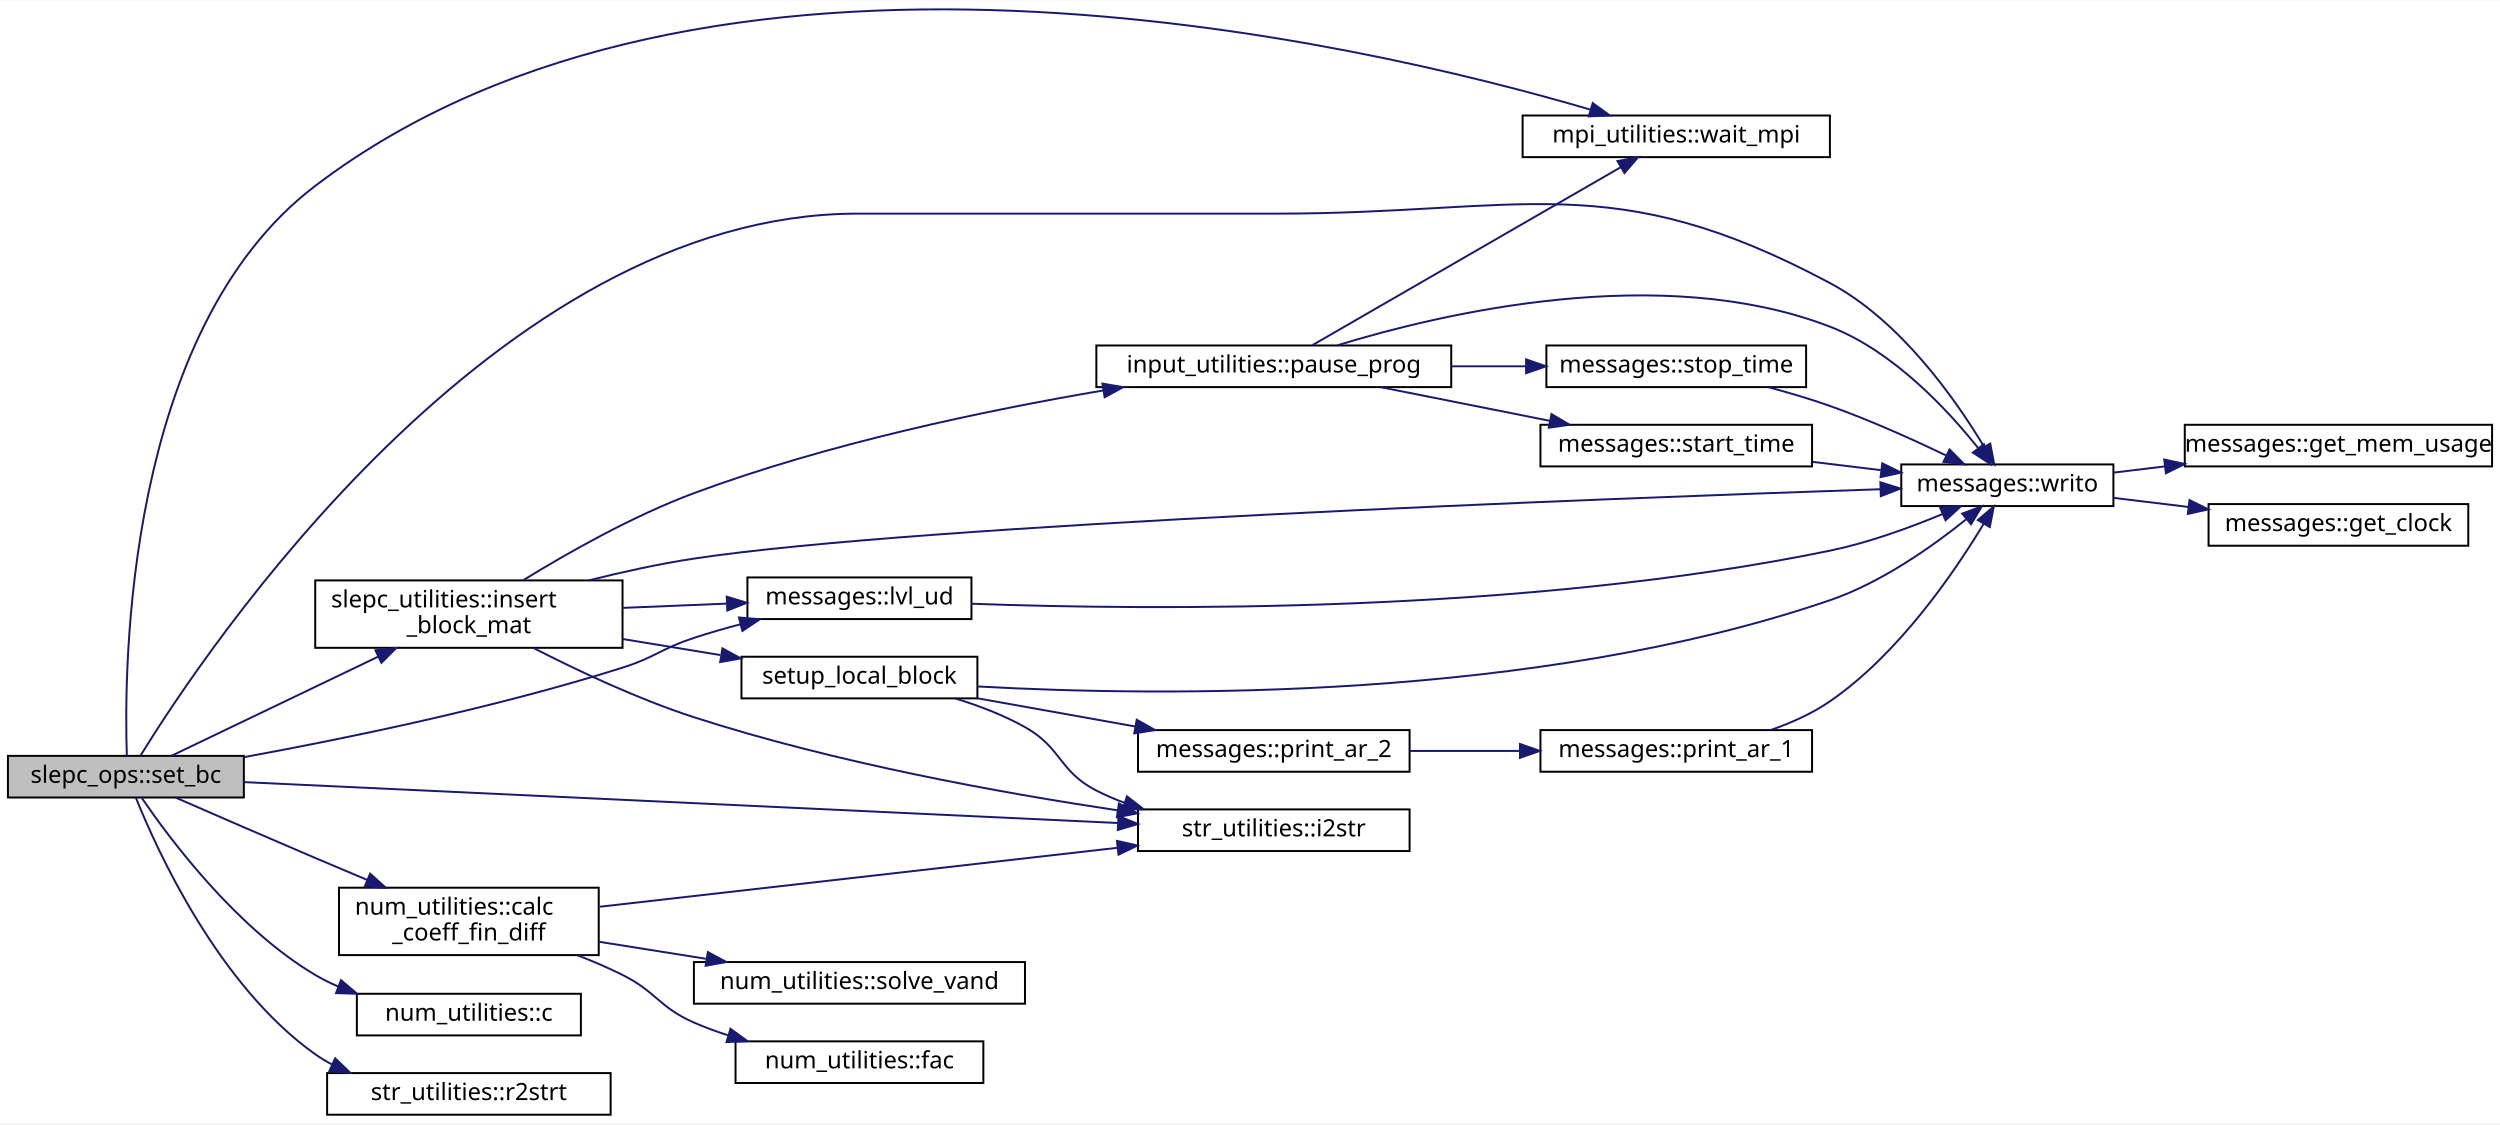
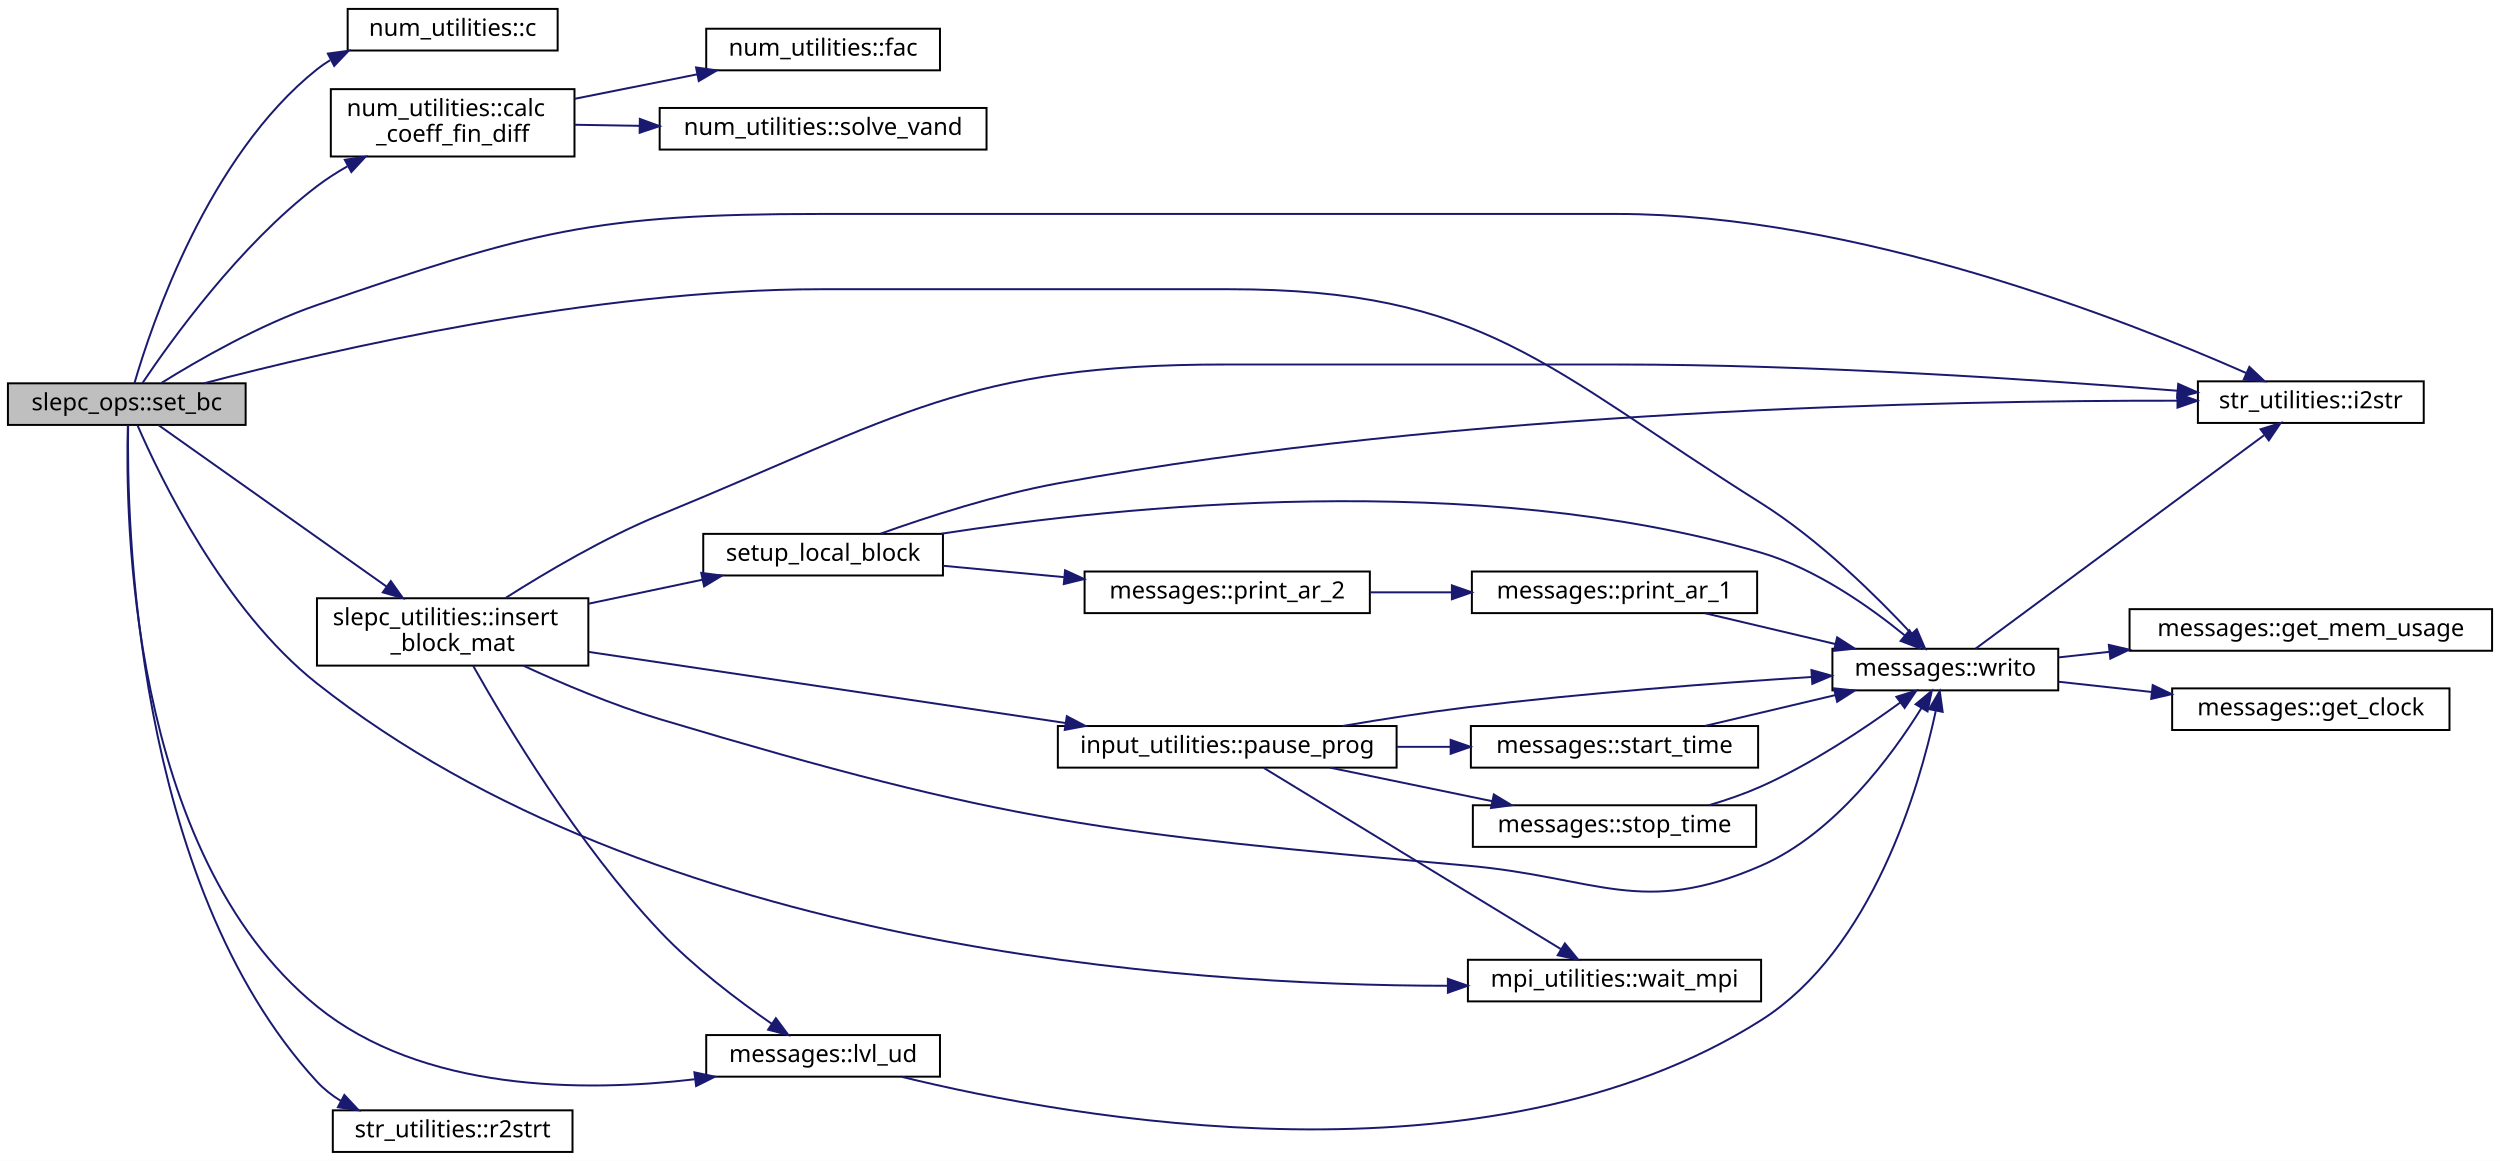
- <svg xmlns="http://www.w3.org/2000/svg" xmlns:xlink="http://www.w3.org/1999/xlink" width="1261pt" height="567pt" viewBox="0.00 0.00 1261.00 566.51">
-   <g id="graph0" class="graph" transform="scale(1 1) rotate(0) translate(4 562.515)">
-     <polygon fill="white" stroke="none" points="-4,4 -4,-562.515 1257,-562.515 1257,4 -4,4" />
+ <svg xmlns="http://www.w3.org/2000/svg" xmlns:xlink="http://www.w3.org/1999/xlink" width="1262pt" height="586pt" viewBox="0.00 0.00 1262.00 586.00">
+   <g id="graph0" class="graph" transform="scale(1 1) rotate(0) translate(4 582)">
+     <polygon fill="white" stroke="transparent" points="-4,4 -4,-582 1258,-582 1258,4 -4,4" />
    <g id="node1" class="node">
-       <polygon fill="#bfbfbf" stroke="black" points="0,-160.5 0,-181.5 119,-181.5 119,-160.5 0,-160.5" />
-       <text text-anchor="middle" x="59.5" y="-167.9" font-family="Ubuntu Mono" font-size="12.00">slepc_ops::set_bc</text>
+       <g id="a_node1">
+         <a xlink:title="Sets the boundary conditions deep in the plasma (1) and at the edge (2).">
+           <polygon fill="#bfbfbf" stroke="black" points="0,-367.5 0,-388.5 120,-388.5 120,-367.5 0,-367.5" />
+           <text text-anchor="middle" x="60" y="-374.9" font-family="Ubuntu Mono" font-size="12.00">slepc_ops::set_bc</text>
+         </a>
+       </g>
    </g>
    <g id="node2" class="node">
      <g id="a_node2">
-         <a xlink:href="namespacempi__utilities.html#a790ea24d32dd0e249541c1e57cd85536" target="_top" xlink:title="Wait for all processes, wrapper to MPI barrier. ">
-           <polygon fill="white" stroke="black" points="764,-483.5 764,-504.5 919,-504.5 919,-483.5 764,-483.5" />
-           <text text-anchor="middle" x="841.5" y="-490.9" font-family="Ubuntu Mono" font-size="12.00">mpi_utilities::wait_mpi</text>
+         <a xlink:href="namespacenum__utilities.html#a5ee3fbd1fe67d0deefc7194631389f2a" target="_top" xlink:title="Convert 2-D coordinates (i,j) to the storage convention used in matrices.">
+           <polygon fill="white" stroke="black" points="171.5,-556.5 171.5,-577.5 277.5,-577.5 277.5,-556.5 171.5,-556.5" />
+           <text text-anchor="middle" x="224.5" y="-563.9" font-family="Ubuntu Mono" font-size="12.00">num_utilities::c</text>
        </a>
      </g>
    </g>
    <g id="edge1" class="edge">
-       <path fill="none" stroke="midnightblue" d="M59.982,-181.514C58.457,-225.528 59.085,-396.073 155,-469 352.355,-619.056 682.058,-541.59 798.341,-507.415" />
-       <polygon fill="midnightblue" stroke="midnightblue" points="799.376,-510.759 807.956,-504.544 797.373,-504.052 799.376,-510.759" />
+       <path fill="none" stroke="midnightblue" d="M63.87,-388.56C72.49,-418.25 101.01,-503.13 156,-547 158.09,-548.67 160.32,-550.2 162.64,-551.6" />
+       <polygon fill="midnightblue" stroke="midnightblue" points="161.5,-554.95 172,-556.39 164.7,-548.72 161.5,-554.95" />
    </g>
    <g id="node3" class="node">
      <g id="a_node3">
-         <a xlink:href="namespacenum__utilities.html#a5ee3fbd1fe67d0deefc7194631389f2a" target="_top" xlink:title="Convert 2-D coordinates (i,j) to the storage convention used in matrices. ">
-           <polygon fill="white" stroke="black" points="176,-40.5 176,-61.5 289,-61.5 289,-40.5 176,-40.5" />
-           <text text-anchor="middle" x="232.5" y="-47.9" font-family="Ubuntu Mono" font-size="12.00">num_utilities::c</text>
+         <a xlink:href="namespacenum__utilities.html#a4dffe3beba7165dd17cff19a99a9e2ac" target="_top" xlink:title="Calculate the coefficients for finite differences.">
+           <polygon fill="white" stroke="black" points="163,-503 163,-537 286,-537 286,-503 163,-503" />
+           <text text-anchor="start" x="171" y="-523.4" font-family="Ubuntu Mono" font-size="12.00">num_utilities::calc</text>
+           <text text-anchor="middle" x="224.5" y="-510.4" font-family="Ubuntu Mono" font-size="12.00">_coeff_fin_diff</text>
        </a>
      </g>
    </g>
    <g id="edge2" class="edge">
-       <path fill="none" stroke="midnightblue" d="M67.428,-160.4C81.417,-139.866 115.128,-94.614 155,-71 158.654,-68.836 162.542,-66.903 166.555,-65.176" />
-       <polygon fill="midnightblue" stroke="midnightblue" points="168.012,-68.366 176.09,-61.512 165.5,-61.832 168.012,-68.366" />
+       <path fill="none" stroke="midnightblue" d="M67.94,-388.68C82.22,-409.97 116.85,-458.2 156,-488 160.76,-491.62 166,-494.98 171.38,-498.05" />
+       <polygon fill="midnightblue" stroke="midnightblue" points="170.06,-501.31 180.53,-502.93 173.36,-495.14 170.06,-501.31" />
+     </g>
+     <g id="node6" class="node">
+       <g id="a_node6">
+         <a xlink:href="namespacestr__utilities.html#a0b97e51770725a3e98ed393d26681414" target="_top" xlink:title="Convert an integer to string.">
+           <polygon fill="white" stroke="black" points="1105.5,-368.5 1105.5,-389.5 1219.5,-389.5 1219.5,-368.5 1105.5,-368.5" />
+           <text text-anchor="middle" x="1162.5" y="-375.9" font-family="Ubuntu Mono" font-size="12.00">str_utilities::i2str</text>
+         </a>
+       </g>
+     </g>
+     <g id="edge5" class="edge">
+       <path fill="none" stroke="midnightblue" d="M77.46,-388.67C95.86,-400.11 126.92,-417.99 156,-428 264.68,-465.43 295.56,-474 410.5,-474 410.5,-474 410.5,-474 812,-474 932.91,-474 1069.38,-420.4 1129.81,-393.72" />
+       <polygon fill="midnightblue" stroke="midnightblue" points="1131.48,-396.81 1139.18,-389.53 1128.62,-390.42 1131.48,-396.81" />
+     </g>
+     <g id="node7" class="node">
+       <g id="a_node7">
+         <a xlink:href="namespaceslepc__utilities.html#aa34aa361f0bfff9621ecba179f9ed0c6" target="_top" xlink:title="Insert a block pertaining to 1 normal point into a matrix.">
+           <polygon fill="white" stroke="black" points="156,-246 156,-280 293,-280 293,-246 156,-246" />
+           <text text-anchor="start" x="164" y="-266.4" font-family="Ubuntu Mono" font-size="12.00">slepc_utilities::insert</text>
+           <text text-anchor="middle" x="224.5" y="-253.4" font-family="Ubuntu Mono" font-size="12.00">_block_mat</text>
+         </a>
+       </g>
+     </g>
+     <g id="edge6" class="edge">
+       <path fill="none" stroke="midnightblue" d="M76,-367.39C102,-348.98 156.02,-310.76 190.97,-286.02" />
+       <polygon fill="midnightblue" stroke="midnightblue" points="193.27,-288.68 199.41,-280.05 189.23,-282.97 193.27,-288.68" />
+     </g>
+     <g id="node8" class="node">
+       <g id="a_node8">
+         <a xlink:href="namespacemessages.html#a6e6bfb084063e4cc91ee86e542043302" target="_top" xlink:title="Increases/decreases lvl of output.">
+           <polygon fill="white" stroke="black" points="352.5,-38.5 352.5,-59.5 470.5,-59.5 470.5,-38.5 352.5,-38.5" />
+           <text text-anchor="middle" x="411.5" y="-45.9" font-family="Ubuntu Mono" font-size="12.00">messages::lvl_ud</text>
+         </a>
+       </g>
+     </g>
+     <g id="edge27" class="edge">
+       <path fill="none" stroke="midnightblue" d="M60.54,-367.44C59.26,-323.19 60.77,-151.47 156,-74 209.01,-30.88 290.28,-30.57 346.66,-37.18" />
+       <polygon fill="midnightblue" stroke="midnightblue" points="346.52,-40.7 356.89,-38.49 347.41,-33.75 346.52,-40.7" />
+     </g>
+     <g id="node9" class="node">
+       <g id="a_node9">
+         <a xlink:href="namespacemessages.html#aa4a8d01563e92558e8a0875b075ec54c" target="_top" xlink:title="Write output to file identified by output_i.">
+           <polygon fill="white" stroke="black" points="921,-233.5 921,-254.5 1035,-254.5 1035,-233.5 921,-233.5" />
+           <text text-anchor="middle" x="978" y="-240.9" font-family="Ubuntu Mono" font-size="12.00">messages::writo</text>
+         </a>
+       </g>
+     </g>
+     <g id="edge30" class="edge">
+       <path fill="none" stroke="midnightblue" d="M98.93,-388.5C162.72,-405.22 295.79,-436 410.5,-436 410.5,-436 410.5,-436 616.5,-436 745.13,-436 776.1,-396.45 885,-328 914.67,-309.35 943.63,-280.66 960.9,-262.11" />
+       <polygon fill="midnightblue" stroke="midnightblue" points="963.6,-264.35 967.77,-254.6 958.43,-259.62 963.6,-264.35" />
+     </g>
+     <g id="node15" class="node">
+       <g id="a_node15">
+         <a xlink:href="namespacempi__utilities.html#a790ea24d32dd0e249541c1e57cd85536" target="_top" xlink:title="Wait for all processes, wrapper to MPI barrier.">
+           <polygon fill="white" stroke="black" points="737,-76.5 737,-97.5 885,-97.5 885,-76.5 737,-76.5" />
+           <text text-anchor="middle" x="811" y="-83.9" font-family="Ubuntu Mono" font-size="12.00">mpi_utilities::wait_mpi</text>
+         </a>
+       </g>
+     </g>
+     <g id="edge29" class="edge">
+       <path fill="none" stroke="midnightblue" d="M65.48,-367.15C76.8,-341.04 108.98,-274.15 156,-237 325.37,-103.19 592.19,-84.5 726.66,-84.38" />
+       <polygon fill="midnightblue" stroke="midnightblue" points="726.88,-87.88 736.89,-84.41 726.9,-80.88 726.88,-87.88" />
+     </g>
+     <g id="node19" class="node">
+       <g id="a_node19">
+         <a xlink:href="namespacestr__utilities.html#ac778d706b2e021672618939ab58fdd32" target="_top" xlink:title="Convert a real (double) to string.">
+           <polygon fill="white" stroke="black" points="164,-0.5 164,-21.5 285,-21.5 285,-0.5 164,-0.5" />
+           <text text-anchor="middle" x="224.5" y="-7.9" font-family="Ubuntu Mono" font-size="12.00">str_utilities::r2strt</text>
+         </a>
+       </g>
+     </g>
+     <g id="edge28" class="edge">
+       <path fill="none" stroke="midnightblue" d="M60.69,-367.46C59.93,-321.59 62.98,-137.15 156,-36 159.51,-32.19 163.64,-28.96 168.12,-26.21" />
+       <polygon fill="midnightblue" stroke="midnightblue" points="169.83,-29.27 177.06,-21.53 166.58,-23.07 169.83,-29.27" />
    </g>
    <g id="node4" class="node">
      <g id="a_node4">
-         <a xlink:href="namespaceslepc__utilities.html#aa34aa361f0bfff9621ecba179f9ed0c6" target="_top" xlink:title="Insert a block pertaining to 1 normal point into a matrix. ">
-           <polygon fill="white" stroke="black" points="155,-236 155,-270 310,-270 310,-236 155,-236" />
-           <text text-anchor="start" x="163" y="-256.4" font-family="Ubuntu Mono" font-size="12.00">slepc_utilities::insert</text>
-           <text text-anchor="middle" x="232.5" y="-243.4" font-family="Ubuntu Mono" font-size="12.00">_block_mat</text>
+         <a xlink:href="namespacenum__utilities.html#a43ab60f9e202b55221373286a5bbb954" target="_top" xlink:title="Calculate factorial.">
+           <polygon fill="white" stroke="black" points="352.5,-546.5 352.5,-567.5 470.5,-567.5 470.5,-546.5 352.5,-546.5" />
+           <text text-anchor="middle" x="411.5" y="-553.9" font-family="Ubuntu Mono" font-size="12.00">num_utilities::fac</text>
        </a>
      </g>
    </g>
    <g id="edge3" class="edge">
-       <path fill="none" stroke="midnightblue" d="M82.505,-181.552C108.725,-194.125 153.195,-215.45 186.743,-231.538" />
-       <polygon fill="midnightblue" stroke="midnightblue" points="185.362,-234.757 195.892,-235.925 188.388,-228.445 185.362,-234.757" />
-     </g>
-     <g id="node7" class="node">
-       <g id="a_node7">
-         <a xlink:href="namespacemessages.html#aa4a8d01563e92558e8a0875b075ec54c" target="_top" xlink:title="Write output to file identified by output_i. ">
-           <polygon fill="white" stroke="black" points="955,-307.5 955,-328.5 1062,-328.5 1062,-307.5 955,-307.5" />
-           <text text-anchor="middle" x="1008.5" y="-314.9" font-family="Ubuntu Mono" font-size="12.00">messages::writo</text>
-         </a>
-       </g>
-     </g>
-     <g id="edge23" class="edge">
-       <path fill="none" stroke="midnightblue" d="M66.963,-181.786C98.949,-233.662 246.113,-455 428.5,-455 428.5,-455 428.5,-455 639.5,-455 764.692,-455 808.56,-478.959 919,-420 954.628,-400.98 982.381,-361.371 996.724,-337.494" />
-       <polygon fill="midnightblue" stroke="midnightblue" points="999.884,-339.023 1001.87,-328.616 993.829,-335.51 999.884,-339.023" />
+       <path fill="none" stroke="midnightblue" d="M286.08,-532.12C305.91,-536.08 327.97,-540.49 347.95,-544.49" />
+       <polygon fill="midnightblue" stroke="midnightblue" points="347.38,-547.95 357.87,-546.47 348.75,-541.08 347.38,-547.95" />
+     </g>
+     <g id="node5" class="node">
+       <g id="a_node5">
+         <a xlink:href="namespacenum__utilities.html#a54c65e345182e2e7e13ac14a0ba3647a" target="_top" xlink:title="Solve a Vandermonde system .">
+           <polygon fill="white" stroke="black" points="329,-506.5 329,-527.5 494,-527.5 494,-506.5 329,-506.5" />
+           <text text-anchor="middle" x="411.5" y="-513.9" font-family="Ubuntu Mono" font-size="12.00">num_utilities::solve_vand</text>
+         </a>
+       </g>
+     </g>
+     <g id="edge4" class="edge">
+       <path fill="none" stroke="midnightblue" d="M286.08,-519.02C296.56,-518.85 307.68,-518.67 318.77,-518.49" />
+       <polygon fill="midnightblue" stroke="midnightblue" points="319,-521.98 328.94,-518.32 318.89,-514.99 319,-521.98" />
+     </g>
+     <g id="edge7" class="edge">
+       <path fill="none" stroke="midnightblue" d="M251.35,-280.24C271.73,-293.2 301.25,-310.62 329,-322 450.49,-371.82 483.19,-398 614.5,-398 614.5,-398 614.5,-398 812,-398 910.75,-398 1024.96,-390.34 1095.22,-384.75" />
+       <polygon fill="midnightblue" stroke="midnightblue" points="1095.57,-388.23 1105.26,-383.94 1095.01,-381.26 1095.57,-388.23" />
+     </g>
+     <g id="edge8" class="edge">
+       <path fill="none" stroke="midnightblue" d="M234.84,-245.89C251.39,-216.51 287.97,-155.44 329,-112 346.04,-93.95 368.57,-76.95 385.61,-65.17" />
+       <polygon fill="midnightblue" stroke="midnightblue" points="387.66,-68.02 393.97,-59.51 383.73,-62.22 387.66,-68.02" />
+     </g>
+     <g id="edge26" class="edge">
+       <path fill="none" stroke="midnightblue" d="M260.23,-245.94C279.99,-236.82 305.43,-226.05 329,-219 505.56,-166.18 553.45,-161.51 737,-145 802.51,-139.11 824.7,-118.72 885,-145 922.22,-161.22 951.15,-200.74 966,-224.66" />
+       <polygon fill="midnightblue" stroke="midnightblue" points="963.01,-226.48 971.16,-233.26 969.02,-222.88 963.01,-226.48" />
+     </g>
+     <g id="node12" class="node">
+       <g id="a_node12">
+         <a xlink:href="namespaceinput__utilities.html#a71bd36f063d55ab62c7a37864aef1185" target="_top" xlink:title="Pauses the running of the program.">
+           <polygon fill="white" stroke="black" points="530,-194.5 530,-215.5 701,-215.5 701,-194.5 530,-194.5" />
+           <text text-anchor="middle" x="615.5" y="-201.9" font-family="Ubuntu Mono" font-size="12.00">input_utilities::pause_prog</text>
+         </a>
+       </g>
+     </g>
+     <g id="edge13" class="edge">
+       <path fill="none" stroke="midnightblue" d="M293.26,-252.9C360.17,-242.92 462.52,-227.66 533.65,-217.06" />
+       <polygon fill="midnightblue" stroke="midnightblue" points="534.53,-220.46 543.91,-215.53 533.5,-213.54 534.53,-220.46" />
+     </g>
+     <g id="node16" class="node">
+       <g id="a_node16">
+         <a xlink:href="SLEPC__utilities_8f90.html#a711d6be49d3b1542ee3375bceb5b4e6d" target="_top" xlink:title="/private Set up local block, possibly translated for fast PB3D.">
+           <polygon fill="white" stroke="black" points="351,-291.5 351,-312.5 472,-312.5 472,-291.5 351,-291.5" />
+           <text text-anchor="middle" x="411.5" y="-298.9" font-family="Ubuntu Mono" font-size="12.00">setup_local_block</text>
+         </a>
+       </g>
+     </g>
+     <g id="edge20" class="edge">
+       <path fill="none" stroke="midnightblue" d="M293.07,-277.25C311.89,-281.21 332.18,-285.49 350.53,-289.36" />
+       <polygon fill="midnightblue" stroke="midnightblue" points="349.99,-292.82 360.49,-291.46 351.43,-285.97 349.99,-292.82" />
+     </g>
+     <g id="edge9" class="edge">
+       <path fill="none" stroke="midnightblue" d="M451.17,-38.43C536.99,-17.38 746.66,20.65 885,-67 941.18,-102.6 964.84,-184.39 973.16,-223.04" />
+       <polygon fill="midnightblue" stroke="midnightblue" points="969.79,-224.03 975.19,-233.14 976.65,-222.65 969.79,-224.03" />
+     </g>
+     <g id="edge12" class="edge">
+       <path fill="none" stroke="midnightblue" d="M993.32,-254.59C1024.9,-277.96 1100.75,-334.06 1138.85,-362.25" />
+       <polygon fill="midnightblue" stroke="midnightblue" points="1137.13,-365.32 1147.25,-368.46 1141.29,-359.7 1137.13,-365.32" />
+     </g>
+     <g id="node10" class="node">
+       <g id="a_node10">
+         <a xlink:href="namespacemessages.html#a61fd0b51b5e37d58fdc993c01792a3fd" target="_top" xlink:title="Returns the time.">
+           <polygon fill="white" stroke="black" points="1092.5,-213.5 1092.5,-234.5 1232.5,-234.5 1232.5,-213.5 1092.5,-213.5" />
+           <text text-anchor="middle" x="1162.5" y="-220.9" font-family="Ubuntu Mono" font-size="12.00">messages::get_clock</text>
+         </a>
+       </g>
+     </g>
+     <g id="edge10" class="edge">
+       <path fill="none" stroke="midnightblue" d="M1035.25,-237.84C1050.02,-236.22 1066.24,-234.44 1081.99,-232.71" />
+       <polygon fill="midnightblue" stroke="midnightblue" points="1082.69,-236.16 1092.25,-231.59 1081.93,-229.2 1082.69,-236.16" />
    </g>
    <g id="node11" class="node">
      <g id="a_node11">
-         <a xlink:href="namespacestr__utilities.html#a0b97e51770725a3e98ed393d26681414" target="_top" xlink:title="Convert an integer to string. ">
-           <polygon fill="white" stroke="black" points="570,-133.5 570,-154.5 707,-154.5 707,-133.5 570,-133.5" />
-           <text text-anchor="middle" x="638.5" y="-140.9" font-family="Ubuntu Mono" font-size="12.00">str_utilities::i2str</text>
-         </a>
-       </g>
+         <a xlink:href="namespacemessages.html#a82dddaab795b78b3d39e1ff1aab2f665" target="_top" xlink:title="Returns the memory usage in kilobytes.">
+           <polygon fill="white" stroke="black" points="1071,-253.5 1071,-274.5 1254,-274.5 1254,-253.5 1071,-253.5" />
+           <text text-anchor="middle" x="1162.5" y="-260.9" font-family="Ubuntu Mono" font-size="12.00">messages::get_mem_usage</text>
+         </a>
+       </g>
+     </g>
+     <g id="edge11" class="edge">
+       <path fill="none" stroke="midnightblue" d="M1035.25,-250.16C1043.46,-251.06 1052.13,-252.01 1060.91,-252.98" />
+       <polygon fill="midnightblue" stroke="midnightblue" points="1060.53,-256.46 1070.86,-254.07 1061.3,-249.5 1060.53,-256.46" />
+     </g>
+     <g id="edge19" class="edge">
+       <path fill="none" stroke="midnightblue" d="M673.67,-215.52C693.65,-218.92 716.27,-222.46 737,-225 795.49,-232.16 862.34,-237.19 910.6,-240.27" />
+       <polygon fill="midnightblue" stroke="midnightblue" points="910.41,-243.77 920.61,-240.9 910.85,-236.78 910.41,-243.77" />
+     </g>
+     <g id="node13" class="node">
+       <g id="a_node13">
+         <a xlink:href="namespacemessages.html#a84d5988f3ea5ca8dc2834032f896ae90" target="_top" xlink:title="Start a timer.">
+           <polygon fill="white" stroke="black" points="738.5,-194.5 738.5,-215.5 883.5,-215.5 883.5,-194.5 738.5,-194.5" />
+           <text text-anchor="middle" x="811" y="-201.9" font-family="Ubuntu Mono" font-size="12.00">messages::start_time</text>
+         </a>
+       </g>
+     </g>
+     <g id="edge14" class="edge">
+       <path fill="none" stroke="midnightblue" d="M701.09,-205C710.1,-205 719.26,-205 728.24,-205" />
+       <polygon fill="midnightblue" stroke="midnightblue" points="728.29,-208.5 738.29,-205 728.29,-201.5 728.29,-208.5" />
+     </g>
+     <g id="node14" class="node">
+       <g id="a_node14">
+         <a xlink:href="namespacemessages.html#aed343894ae4a28ad6dfbd1d39aac64ff" target="_top" xlink:title="Stop a timer.">
+           <polygon fill="white" stroke="black" points="739.5,-154.5 739.5,-175.5 882.5,-175.5 882.5,-154.5 739.5,-154.5" />
+           <text text-anchor="middle" x="811" y="-161.9" font-family="Ubuntu Mono" font-size="12.00">messages::stop_time</text>
+         </a>
+       </g>
+     </g>
+     <g id="edge16" class="edge">
+       <path fill="none" stroke="midnightblue" d="M667.34,-194.49C692.46,-189.3 722.96,-182.99 749.29,-177.55" />
+       <polygon fill="midnightblue" stroke="midnightblue" points="750.08,-180.96 759.16,-175.51 748.66,-174.11 750.08,-180.96" />
+     </g>
+     <g id="edge18" class="edge">
+       <path fill="none" stroke="midnightblue" d="M634.01,-194.32C668.19,-173.48 743.93,-127.29 783.99,-102.86" />
+       <polygon fill="midnightblue" stroke="midnightblue" points="785.95,-105.77 792.67,-97.57 782.31,-99.79 785.95,-105.77" />
+     </g>
+     <g id="edge15" class="edge">
+       <path fill="none" stroke="midnightblue" d="M856.65,-215.55C876.92,-220.34 901.08,-226.06 922.42,-231.1" />
+       <polygon fill="midnightblue" stroke="midnightblue" points="921.78,-234.54 932.31,-233.44 923.39,-227.73 921.78,-234.54" />
+     </g>
+     <g id="edge17" class="edge">
+       <path fill="none" stroke="midnightblue" d="M858.69,-175.52C867.6,-178.16 876.72,-181.31 885,-185 910.62,-196.41 937.33,-214.31 955.32,-227.41" />
+       <polygon fill="midnightblue" stroke="midnightblue" points="953.3,-230.26 963.41,-233.4 957.46,-224.63 953.3,-230.26" />
+     </g>
+     <g id="edge21" class="edge">
+       <path fill="none" stroke="midnightblue" d="M440.53,-312.61C464.06,-321.02 498.73,-332.28 530,-338 733.51,-375.26 979.33,-379.89 1095.09,-379.73" />
+       <polygon fill="midnightblue" stroke="midnightblue" points="1095.22,-383.23 1105.21,-379.7 1095.2,-376.23 1095.22,-383.23" />
    </g>
    <g id="edge25" class="edge">
-       <path fill="none" stroke="midnightblue" d="M119.001,-168.263C223.571,-163.369 442.539,-153.123 559.666,-147.642" />
-       <polygon fill="midnightblue" stroke="midnightblue" points="560.161,-151.123 569.987,-147.159 559.834,-144.131 560.161,-151.123" />
-     </g>
-     <g id="node12" class="node">
-       <g id="a_node12">
-         <a xlink:href="namespacemessages.html#a6e6bfb084063e4cc91ee86e542043302" target="_top" xlink:title="Increases/decreases lvl of output. ">
-           <polygon fill="white" stroke="black" points="373,-250.5 373,-271.5 486,-271.5 486,-250.5 373,-250.5" />
-           <text text-anchor="middle" x="429.5" y="-257.9" font-family="Ubuntu Mono" font-size="12.00">messages::lvl_ud</text>
-         </a>
-       </g>
-     </g>
-     <g id="edge24" class="edge">
-       <path fill="none" stroke="midnightblue" d="M119.248,-180.896C170.304,-190.217 245.92,-205.764 310,-226 326.529,-231.22 329.527,-235.608 346,-241 353.485,-243.45 361.44,-245.748 369.342,-247.852" />
-       <polygon fill="midnightblue" stroke="midnightblue" points="368.728,-251.308 379.284,-250.409 370.471,-244.528 368.728,-251.308" />
-     </g>
-     <g id="node16" class="node">
-       <g id="a_node16">
-         <a xlink:href="namespacestr__utilities.html#ac778d706b2e021672618939ab58fdd32" target="_top" xlink:title="Convert a real (double) to string. ">
-           <polygon fill="white" stroke="black" points="161,-0.5 161,-21.5 304,-21.5 304,-0.5 161,-0.5" />
-           <text text-anchor="middle" x="232.5" y="-7.9" font-family="Ubuntu Mono" font-size="12.00">str_utilities::r2strt</text>
-         </a>
-       </g>
-     </g>
-     <g id="edge26" class="edge">
-       <path fill="none" stroke="midnightblue" d="M64.571,-160.298C75.161,-133.95 106.187,-65.582 155,-31 157.688,-29.095 160.545,-27.372 163.515,-25.813" />
-       <polygon fill="midnightblue" stroke="midnightblue" points="165.069,-28.951 172.708,-21.61 162.158,-22.585 165.069,-28.951" />
+       <path fill="none" stroke="midnightblue" d="M471.08,-312.56C561.88,-326.62 741.14,-345.17 885,-303 912.7,-294.88 939.96,-275.58 957.53,-261.25" />
+       <polygon fill="midnightblue" stroke="midnightblue" points="959.93,-263.8 965.33,-254.69 955.43,-258.45 959.93,-263.8" />
    </g>
    <g id="node17" class="node">
      <g id="a_node17">
-         <a xlink:href="namespacenum__utilities.html#a4dffe3beba7165dd17cff19a99a9e2ac" target="_top" xlink:title="Calculate the coefficients for finite differences. ">
-           <polygon fill="white" stroke="black" points="167,-81 167,-115 298,-115 298,-81 167,-81" />
-           <text text-anchor="start" x="175" y="-101.4" font-family="Ubuntu Mono" font-size="12.00">num_utilities::calc</text>
-           <text text-anchor="middle" x="232.5" y="-88.4" font-family="Ubuntu Mono" font-size="12.00">_coeff_fin_diff</text>
-         </a>
-       </g>
-     </g>
-     <g id="edge27" class="edge">
-       <path fill="none" stroke="midnightblue" d="M84.544,-160.464C103.62,-152.131 130.979,-140.234 155,-130 163.462,-126.395 172.465,-122.596 181.212,-118.925" />
-       <polygon fill="midnightblue" stroke="midnightblue" points="182.695,-122.098 190.565,-115.006 179.99,-115.642 182.695,-122.098" />
-     </g>
-     <g id="node5" class="node">
-       <g id="a_node5">
-         <a xlink:href="namespaceinput__utilities.html#a71bd36f063d55ab62c7a37864aef1185" target="_top" xlink:title="Pauses the running of the program. ">
-           <polygon fill="white" stroke="black" points="549,-367.5 549,-388.5 728,-388.5 728,-367.5 549,-367.5" />
-           <text text-anchor="middle" x="638.5" y="-374.9" font-family="Ubuntu Mono" font-size="12.00">input_utilities::pause_prog</text>
-         </a>
-       </g>
-     </g>
-     <g id="edge4" class="edge">
-       <path fill="none" stroke="midnightblue" d="M259.772,-270.007C281.956,-283.678 314.977,-302.447 346,-314 413.358,-339.084 493.313,-355.776 552.433,-365.805" />
-       <polygon fill="midnightblue" stroke="midnightblue" points="552.038,-369.287 562.478,-367.479 553.189,-362.383 552.038,-369.287" />
-     </g>
-     <g id="edge13" class="edge">
-       <path fill="none" stroke="midnightblue" d="M292.923,-270.004C309.934,-274.267 328.586,-278.37 346,-281 460.147,-298.24 801.978,-311.192 944.268,-315.981" />
-       <polygon fill="midnightblue" stroke="midnightblue" points="944.457,-319.49 954.568,-316.326 944.691,-312.493 944.457,-319.49" />
-     </g>
-     <g id="edge14" class="edge">
-       <path fill="none" stroke="midnightblue" d="M265.165,-235.869C287.266,-224.54 317.75,-210.144 346,-201 416.725,-178.108 500.234,-162.923 559.701,-154.024" />
-       <polygon fill="midnightblue" stroke="midnightblue" points="560.389,-157.46 569.773,-152.542 559.37,-150.535 560.389,-157.46" />
-     </g>
-     <g id="edge15" class="edge">
-       <path fill="none" stroke="midnightblue" d="M310.009,-256.139C327.328,-256.849 345.575,-257.598 362.42,-258.289" />
-       <polygon fill="midnightblue" stroke="midnightblue" points="362.571,-261.798 372.706,-258.711 362.858,-254.804 362.571,-261.798" />
-     </g>
-     <g id="node13" class="node">
-       <g id="a_node13">
-         <a xlink:href="SLEPC__utilities_8f90.html#a711d6be49d3b1542ee3375bceb5b4e6d" target="_top" xlink:title="/private Set up local block, possibly translated for fast PB3D. ">
-           <polygon fill="white" stroke="black" points="370,-210.5 370,-231.5 489,-231.5 489,-210.5 370,-210.5" />
-           <text text-anchor="middle" x="429.5" y="-217.9" font-family="Ubuntu Mono" font-size="12.00">setup_local_block</text>
-         </a>
-       </g>
-     </g>
-     <g id="edge17" class="edge">
-       <path fill="none" stroke="midnightblue" d="M310.009,-240.445C326.29,-237.773 343.389,-234.967 359.374,-232.344" />
-       <polygon fill="midnightblue" stroke="midnightblue" points="360.397,-235.723 369.698,-230.65 359.263,-228.815 360.397,-235.723" />
-     </g>
-     <g id="edge5" class="edge">
-       <path fill="none" stroke="midnightblue" d="M658.049,-388.705C693.739,-409.302 772.091,-454.52 813.547,-478.445" />
-       <polygon fill="midnightblue" stroke="midnightblue" points="811.875,-481.521 822.286,-483.488 815.374,-475.458 811.875,-481.521" />
-     </g>
-     <g id="node6" class="node">
-       <g id="a_node6">
-         <a xlink:href="namespacemessages.html#aed343894ae4a28ad6dfbd1d39aac64ff" target="_top" xlink:title="Stop a timer. ">
-           <polygon fill="white" stroke="black" points="776,-367.5 776,-388.5 907,-388.5 907,-367.5 776,-367.5" />
-           <text text-anchor="middle" x="841.5" y="-374.9" font-family="Ubuntu Mono" font-size="12.00">messages::stop_time</text>
-         </a>
-       </g>
-     </g>
-     <g id="edge6" class="edge">
-       <path fill="none" stroke="midnightblue" d="M728.247,-378C740.735,-378 753.469,-378 765.663,-378" />
-       <polygon fill="midnightblue" stroke="midnightblue" points="765.761,-381.5 775.761,-378 765.761,-374.5 765.761,-381.5" />
-     </g>
-     <g id="edge12" class="edge">
-       <path fill="none" stroke="midnightblue" d="M670.541,-388.569C723.509,-404.809 833.875,-430.772 919,-398 950.822,-385.749 978.317,-356.168 993.889,-336.614" />
-       <polygon fill="midnightblue" stroke="midnightblue" points="996.669,-338.74 999.994,-328.681 991.121,-334.471 996.669,-338.74" />
-     </g>
-     <g id="node10" class="node">
-       <g id="a_node10">
-         <a xlink:href="namespacemessages.html#a84d5988f3ea5ca8dc2834032f896ae90" target="_top" xlink:title="Start a timer. ">
-           <polygon fill="white" stroke="black" points="773,-327.5 773,-348.5 910,-348.5 910,-327.5 773,-327.5" />
-           <text text-anchor="middle" x="841.5" y="-334.9" font-family="Ubuntu Mono" font-size="12.00">messages::start_time</text>
-         </a>
-       </g>
-     </g>
-     <g id="edge10" class="edge">
-       <path fill="none" stroke="midnightblue" d="M692.31,-367.49C718.519,-362.275 750.361,-355.938 777.802,-350.477" />
-       <polygon fill="midnightblue" stroke="midnightblue" points="778.569,-353.893 787.694,-348.509 777.203,-347.028 778.569,-353.893" />
-     </g>
-     <g id="edge7" class="edge">
-       <path fill="none" stroke="midnightblue" d="M888.189,-367.403C898.427,-364.657 909.165,-361.48 919,-358 938.931,-350.947 960.57,-341.207 977.461,-333.104" />
-       <polygon fill="midnightblue" stroke="midnightblue" points="979.349,-336.078 986.809,-328.555 976.286,-329.784 979.349,-336.078" />
-     </g>
-     <g id="node8" class="node">
-       <g id="a_node8">
-         <a xlink:href="namespacemessages.html#a82dddaab795b78b3d39e1ff1aab2f665" target="_top" xlink:title="Returns the memory usage in kilobytes. ">
-           <polygon fill="white" stroke="black" points="1098,-327.5 1098,-348.5 1253,-348.5 1253,-327.5 1098,-327.5" />
-           <text text-anchor="middle" x="1175.5" y="-334.9" font-family="Ubuntu Mono" font-size="12.00">messages::get_mem_usage</text>
-         </a>
-       </g>
-     </g>
-     <g id="edge8" class="edge">
-       <path fill="none" stroke="midnightblue" d="M1062.16,-324.383C1070.45,-325.388 1079.21,-326.449 1088.03,-327.518" />
-       <polygon fill="midnightblue" stroke="midnightblue" points="1087.64,-330.996 1097.98,-328.725 1088.48,-324.047 1087.64,-330.996" />
-     </g>
-     <g id="node9" class="node">
-       <g id="a_node9">
-         <a xlink:href="namespacemessages.html#a61fd0b51b5e37d58fdc993c01792a3fd" target="_top" xlink:title="Returns the time. ">
-           <polygon fill="white" stroke="black" points="1110,-287.5 1110,-308.5 1241,-308.5 1241,-287.5 1110,-287.5" />
-           <text text-anchor="middle" x="1175.5" y="-294.9" font-family="Ubuntu Mono" font-size="12.00">messages::get_clock</text>
-         </a>
-       </g>
-     </g>
-     <g id="edge9" class="edge">
-       <path fill="none" stroke="midnightblue" d="M1062.16,-311.617C1074.14,-310.165 1087.09,-308.595 1099.8,-307.055" />
-       <polygon fill="midnightblue" stroke="midnightblue" points="1100.4,-310.507 1109.91,-305.829 1099.56,-303.558 1100.4,-310.507" />
-     </g>
-     <g id="edge11" class="edge">
-       <path fill="none" stroke="midnightblue" d="M910.088,-329.808C921.535,-328.42 933.379,-326.984 944.697,-325.612" />
-       <polygon fill="midnightblue" stroke="midnightblue" points="945.411,-329.052 954.917,-324.374 944.569,-322.102 945.411,-329.052" />
-     </g>
-     <g id="edge16" class="edge">
-       <path fill="none" stroke="midnightblue" d="M486.137,-258.233C577.536,-254.908 764.724,-253.244 919,-285 938.468,-289.007 959.341,-296.618 975.924,-303.521" />
-       <polygon fill="midnightblue" stroke="midnightblue" points="974.578,-306.752 985.149,-307.471 977.334,-300.318 974.578,-306.752" />
-     </g>
-     <g id="edge18" class="edge">
-       <path fill="none" stroke="midnightblue" d="M489.16,-216.506C582.822,-211.332 770.696,-209.218 919,-260 944.9,-268.868 970.635,-287.066 987.622,-300.726" />
-       <polygon fill="midnightblue" stroke="midnightblue" points="985.727,-303.701 995.661,-307.383 990.191,-298.309 985.727,-303.701" />
-     </g>
-     <g id="edge19" class="edge">
-       <path fill="none" stroke="midnightblue" d="M477.758,-210.494C489.679,-206.83 502.162,-202.069 513,-196 531.679,-185.541 529.957,-173.78 549,-164 553.525,-161.676 558.318,-159.62 563.237,-157.801" />
-       <polygon fill="midnightblue" stroke="midnightblue" points="564.45,-161.086 572.818,-154.588 562.224,-154.449 564.45,-161.086" />
-     </g>
-     <g id="node14" class="node">
-       <g id="a_node14">
-         <a xlink:href="namespacemessages.html#a80797cedef6112b8dccaeda431f0c610" target="_top" xlink:title="Print an array of dimension 2 on the screen. ">
-           <polygon fill="white" stroke="black" points="570,-173.5 570,-194.5 707,-194.5 707,-173.5 570,-173.5" />
-           <text text-anchor="middle" x="638.5" y="-180.9" font-family="Ubuntu Mono" font-size="12.00">messages::print_ar_2</text>
-         </a>
-       </g>
-     </g>
-     <g id="edge20" class="edge">
-       <path fill="none" stroke="midnightblue" d="M489.264,-210.496C513.956,-206.083 542.854,-200.917 568.545,-196.325" />
-       <polygon fill="midnightblue" stroke="midnightblue" points="569.361,-199.735 578.589,-194.53 568.129,-192.844 569.361,-199.735" />
-     </g>
-     <g id="node15" class="node">
-       <g id="a_node15">
-         <a xlink:href="namespacemessages.html#a5686118397930f505259225f3688216b" target="_top" xlink:title="Print an array of dimension 1 on the screen. ">
-           <polygon fill="white" stroke="black" points="773,-173.5 773,-194.5 910,-194.5 910,-173.5 773,-173.5" />
-           <text text-anchor="middle" x="841.5" y="-180.9" font-family="Ubuntu Mono" font-size="12.00">messages::print_ar_1</text>
-         </a>
-       </g>
-     </g>
-     <g id="edge21" class="edge">
-       <path fill="none" stroke="midnightblue" d="M707.269,-184C725.059,-184 744.385,-184 762.657,-184" />
-       <polygon fill="midnightblue" stroke="midnightblue" points="762.683,-187.5 772.683,-184 762.683,-180.5 762.683,-187.5" />
+         <a xlink:href="namespacemessages.html#a80797cedef6112b8dccaeda431f0c610" target="_top" xlink:title="Print an array of dimension 2 on the screen.">
+           <polygon fill="white" stroke="black" points="543.5,-272.5 543.5,-293.5 687.5,-293.5 687.5,-272.5 543.5,-272.5" />
+           <text text-anchor="middle" x="615.5" y="-279.9" font-family="Ubuntu Mono" font-size="12.00">messages::print_ar_2</text>
+         </a>
+       </g>
    </g>
    <g id="edge22" class="edge">
-       <path fill="none" stroke="midnightblue" d="M889.398,-194.635C899.681,-198.214 910.135,-202.904 919,-209 953.755,-232.897 981.959,-274.286 996.59,-298.604" />
-       <polygon fill="midnightblue" stroke="midnightblue" points="993.61,-300.442 1001.68,-307.305 999.651,-296.906 993.61,-300.442" />
-     </g>
-     <g id="edge28" class="edge">
-       <path fill="none" stroke="midnightblue" d="M298.41,-105.391C369.6,-113.497 483.804,-126.5 559.73,-135.145" />
-       <polygon fill="midnightblue" stroke="midnightblue" points="559.386,-138.628 569.718,-136.282 560.178,-131.673 559.386,-138.628" />
+       <path fill="none" stroke="midnightblue" d="M472.01,-296.4C491.13,-294.6 512.64,-292.58 533.05,-290.66" />
+       <polygon fill="midnightblue" stroke="midnightblue" points="533.65,-294.12 543.28,-289.7 533,-287.15 533.65,-294.12" />
    </g>
    <g id="node18" class="node">
      <g id="a_node18">
-         <a xlink:href="namespacenum__utilities.html#a54c65e345182e2e7e13ac14a0ba3647a" target="_top" xlink:title="Solve a Vandermonde system . ">
-           <polygon fill="white" stroke="black" points="346,-56.5 346,-77.5 513,-77.5 513,-56.5 346,-56.5" />
-           <text text-anchor="middle" x="429.5" y="-63.9" font-family="Ubuntu Mono" font-size="12.00">num_utilities::solve_vand</text>
-         </a>
-       </g>
-     </g>
-     <g id="edge29" class="edge">
-       <path fill="none" stroke="midnightblue" d="M298.161,-87.721C315.399,-84.98 334.187,-81.993 351.995,-79.162" />
-       <polygon fill="midnightblue" stroke="midnightblue" points="353.02,-82.543 362.347,-77.517 351.921,-75.63 353.02,-82.543" />
-     </g>
-     <g id="node19" class="node">
-       <g id="a_node19">
-         <a xlink:href="namespacenum__utilities.html#a43ab60f9e202b55221373286a5bbb954" target="_top" xlink:title="Calculate factorial. ">
-           <polygon fill="white" stroke="black" points="367,-16.5 367,-37.5 492,-37.5 492,-16.5 367,-16.5" />
-           <text text-anchor="middle" x="429.5" y="-23.9" font-family="Ubuntu Mono" font-size="12.00">num_utilities::fac</text>
-         </a>
-       </g>
-     </g>
-     <g id="edge30" class="edge">
-       <path fill="none" stroke="midnightblue" d="M287.295,-80.928C295.044,-77.92 302.82,-74.59 310,-71 327.199,-62.4 328.387,-54.717 346,-47 351.448,-44.613 357.229,-42.482 363.102,-40.585" />
-       <polygon fill="midnightblue" stroke="midnightblue" points="364.457,-43.833 373.031,-37.609 362.447,-37.127 364.457,-43.833" />
+         <a xlink:href="namespacemessages.html#a5686118397930f505259225f3688216b" target="_top" xlink:title="Print an array of dimension 1 on the screen.">
+           <polygon fill="white" stroke="black" points="739,-272.5 739,-293.5 883,-293.5 883,-272.5 739,-272.5" />
+           <text text-anchor="middle" x="811" y="-279.9" font-family="Ubuntu Mono" font-size="12.00">messages::print_ar_1</text>
+         </a>
+       </g>
+     </g>
+     <g id="edge23" class="edge">
+       <path fill="none" stroke="midnightblue" d="M687.73,-283C701.04,-283 715.04,-283 728.63,-283" />
+       <polygon fill="midnightblue" stroke="midnightblue" points="728.92,-286.5 738.92,-283 728.92,-279.5 728.92,-286.5" />
+     </g>
+     <g id="edge24" class="edge">
+       <path fill="none" stroke="midnightblue" d="M856.65,-272.45C876.92,-267.66 901.08,-261.94 922.42,-256.9" />
+       <polygon fill="midnightblue" stroke="midnightblue" points="923.39,-260.27 932.31,-254.56 921.78,-253.46 923.39,-260.27" />
    </g>
  </g>
</svg>
